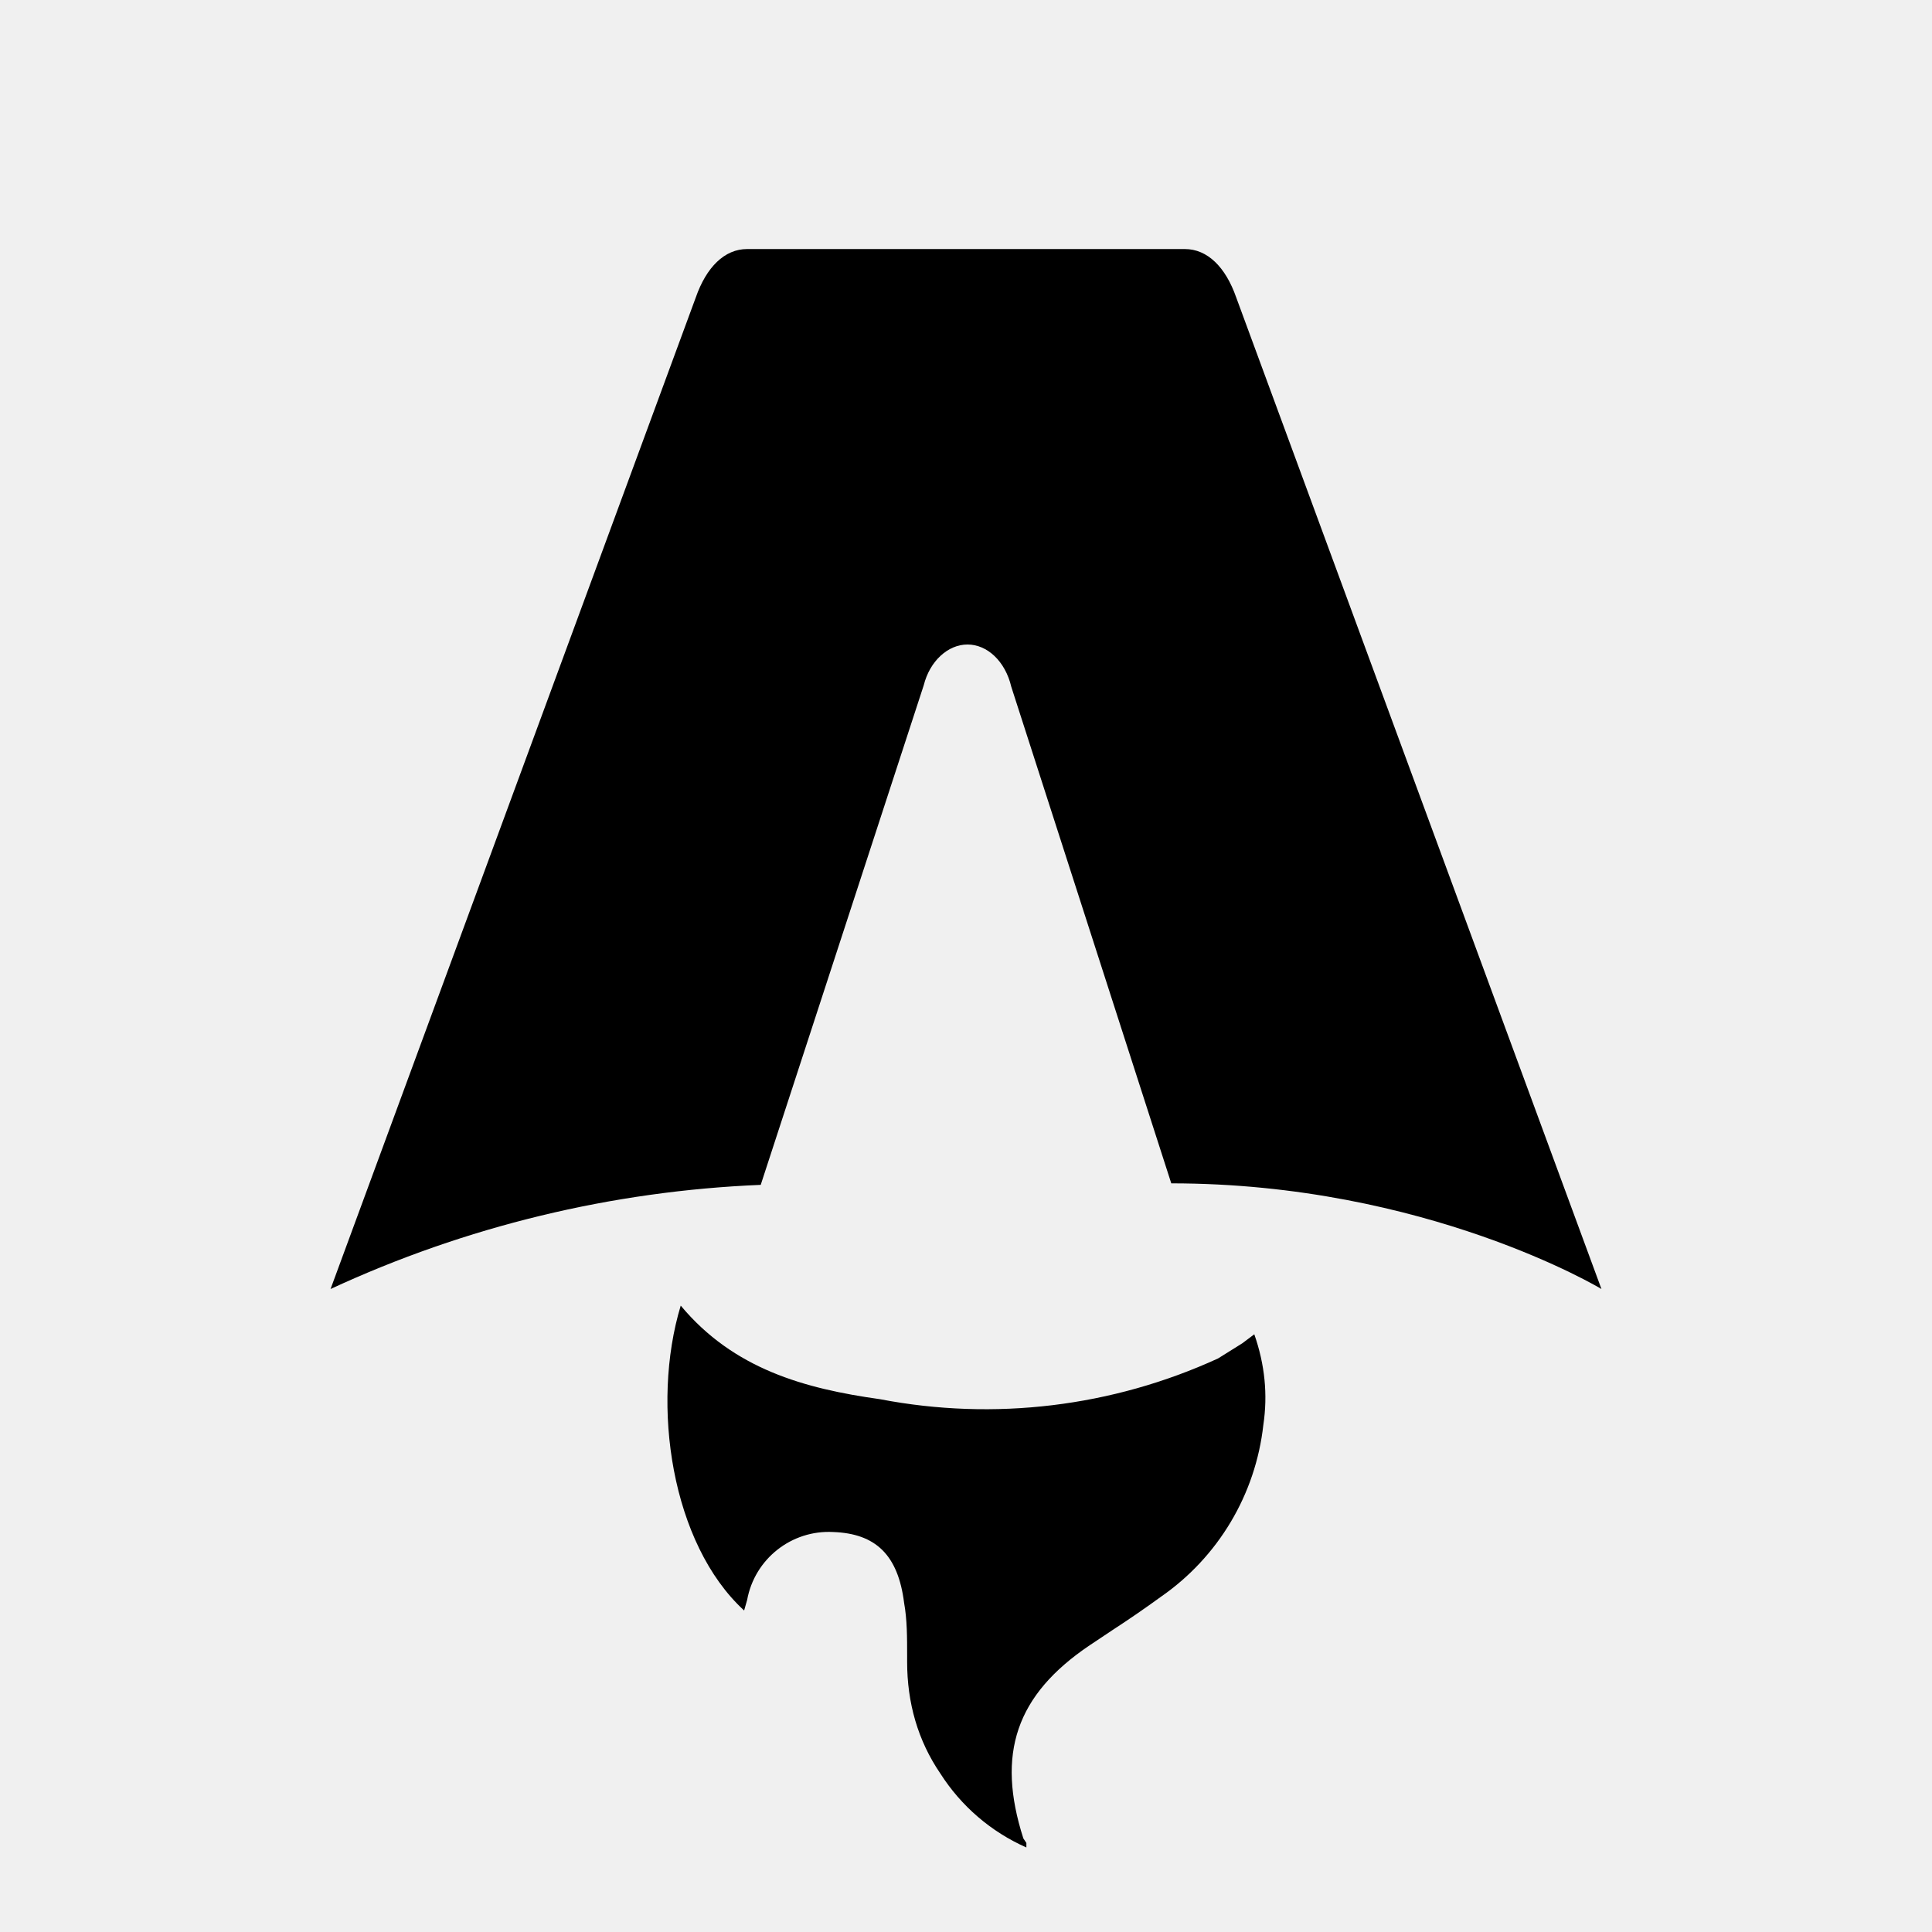
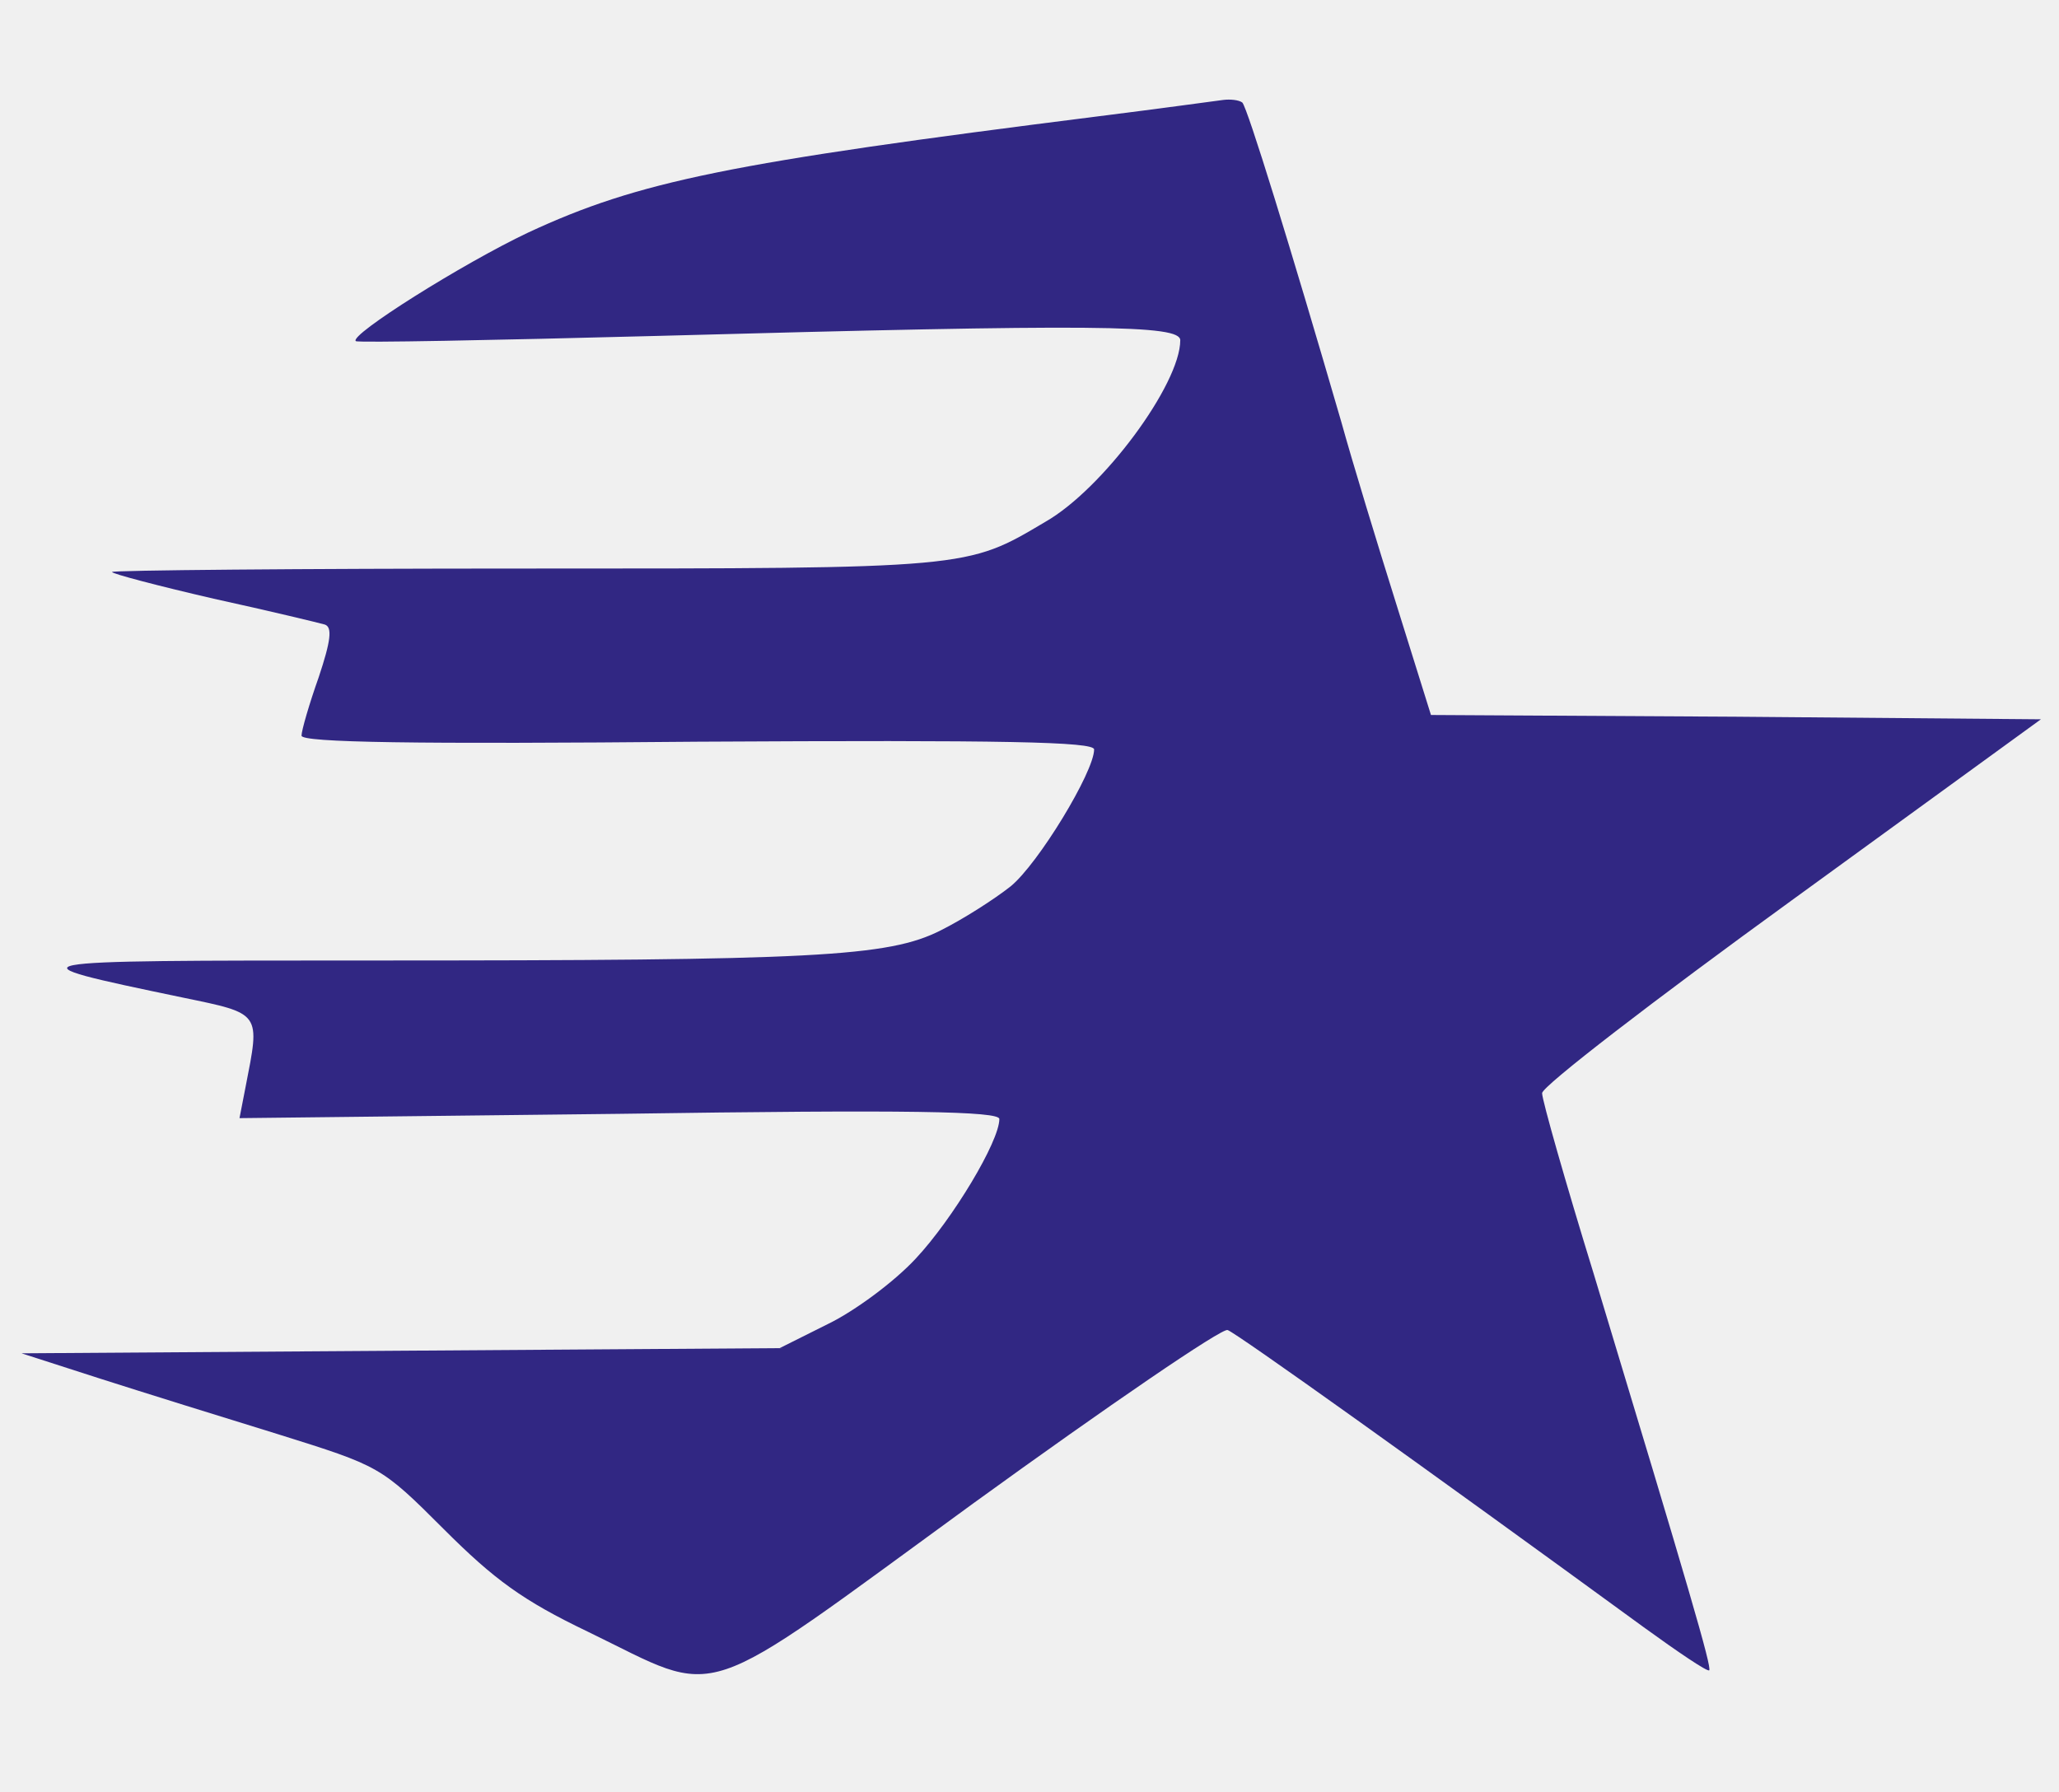
- <svg xmlns="http://www.w3.org/2000/svg" fill="none" viewBox="0 0 128 128">
-   <path d="M50.4 78.5a75.1 75.1 0 0 0-28.5 6.9l24.2-65.7c.7-2 1.9-3.2 3.4-3.2h29c1.5 0 2.7 1.2 3.4 3.2l24.2 65.7s-11.6-7-28.5-7L67 45.5c-.4-1.7-1.6-2.8-2.9-2.8-1.3 0-2.5 1.1-2.9 2.7L50.4 78.5Zm-1.1 28.2Zm-4.2-20.2c-2 6.6-.6 15.8 4.2 20.2a17.5 17.5 0 0 1 .2-.7 5.5 5.5 0 0 1 5.7-4.5c2.8.1 4.3 1.5 4.7 4.7.2 1.1.2 2.3.2 3.5v.4c0 2.7.7 5.2 2.2 7.4a13 13 0 0 0 5.7 4.9v-.3l-.2-.3c-1.8-5.6-.5-9.5 4.4-12.8l1.5-1a73 73 0 0 0 3.2-2.2 16 16 0 0 0 6.8-11.4c.3-2 .1-4-.6-6l-.8.6-1.6 1a37 37 0 0 1-22.4 2.7c-5-.7-9.7-2-13.2-6.2Z" />
-   <style>
-         path { fill: #000; }
-         @media (prefers-color-scheme: dark) {
-             path { fill: #FFF; }
-         }
-     </style>
+ <svg xmlns="http://www.w3.org/2000/svg" version="1.0" width="239pt" height="208pt" viewBox="0 0 239 208" preserveAspectRatio="xMidYMid meet">
+   <g transform="translate(0,208) scale(0.1,-0.1)" fill="#312783" stroke="none">
+     <path d="M1420 1964 c-8 -1 -73 -10 -145 -19 -428 -54 -533 -75 -662 -135 -76 -36 -208 -119 -200 -126 2 -2 158 1 348 6 513 14 609 13 609 -5 0 -51 -90 -173 -157 -211 -91 -54 -87 -54 -603 -54 -264 0 -480 -2 -480 -4 0 -2 53 -16 118 -31 64 -14 122 -28 129 -30 9 -3 7 -19 -7 -61 -11 -31 -20 -62 -20 -68 0 -8 132 -10 460 -7 356 2 460 0 460 -9 0 -26 -65 -133 -97 -159 -19 -15 -55 -38 -81 -51 -61 -31 -148 -35 -661 -35 -424 0 -425 0 -219 -43 92 -19 90 -17 73 -104 l-7 -36 441 5 c337 5 441 3 441 -6 0 -26 -54 -116 -97 -162 -25 -27 -71 -61 -102 -76 l-56 -28 -440 -3 -440 -3 90 -29 c50 -16 143 -45 208 -65 118 -37 119 -37 192 -110 59 -59 92 -83 167 -119 159 -77 121 -89 448 149 156 113 289 204 295 201 11 -4 228 -159 483 -345 40 -29 74 -52 76 -50 3 4 -23 93 -134 460 -33 107 -60 202 -60 210 0 8 130 108 290 224 l289 210 -354 3 -354 2 -40 128 c-22 70 -51 165 -64 212 -59 203 -109 365 -115 371 -4 3 -14 4 -22 3z" />
+   </g>
</svg>
